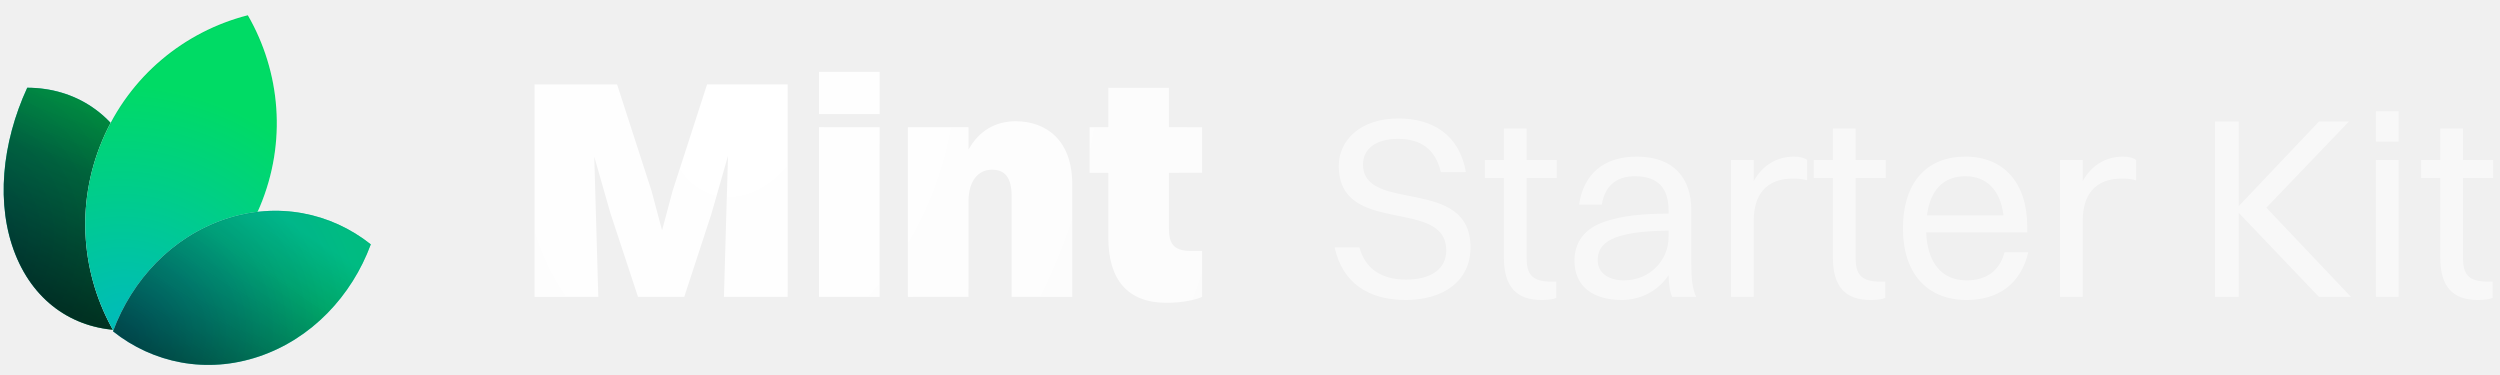
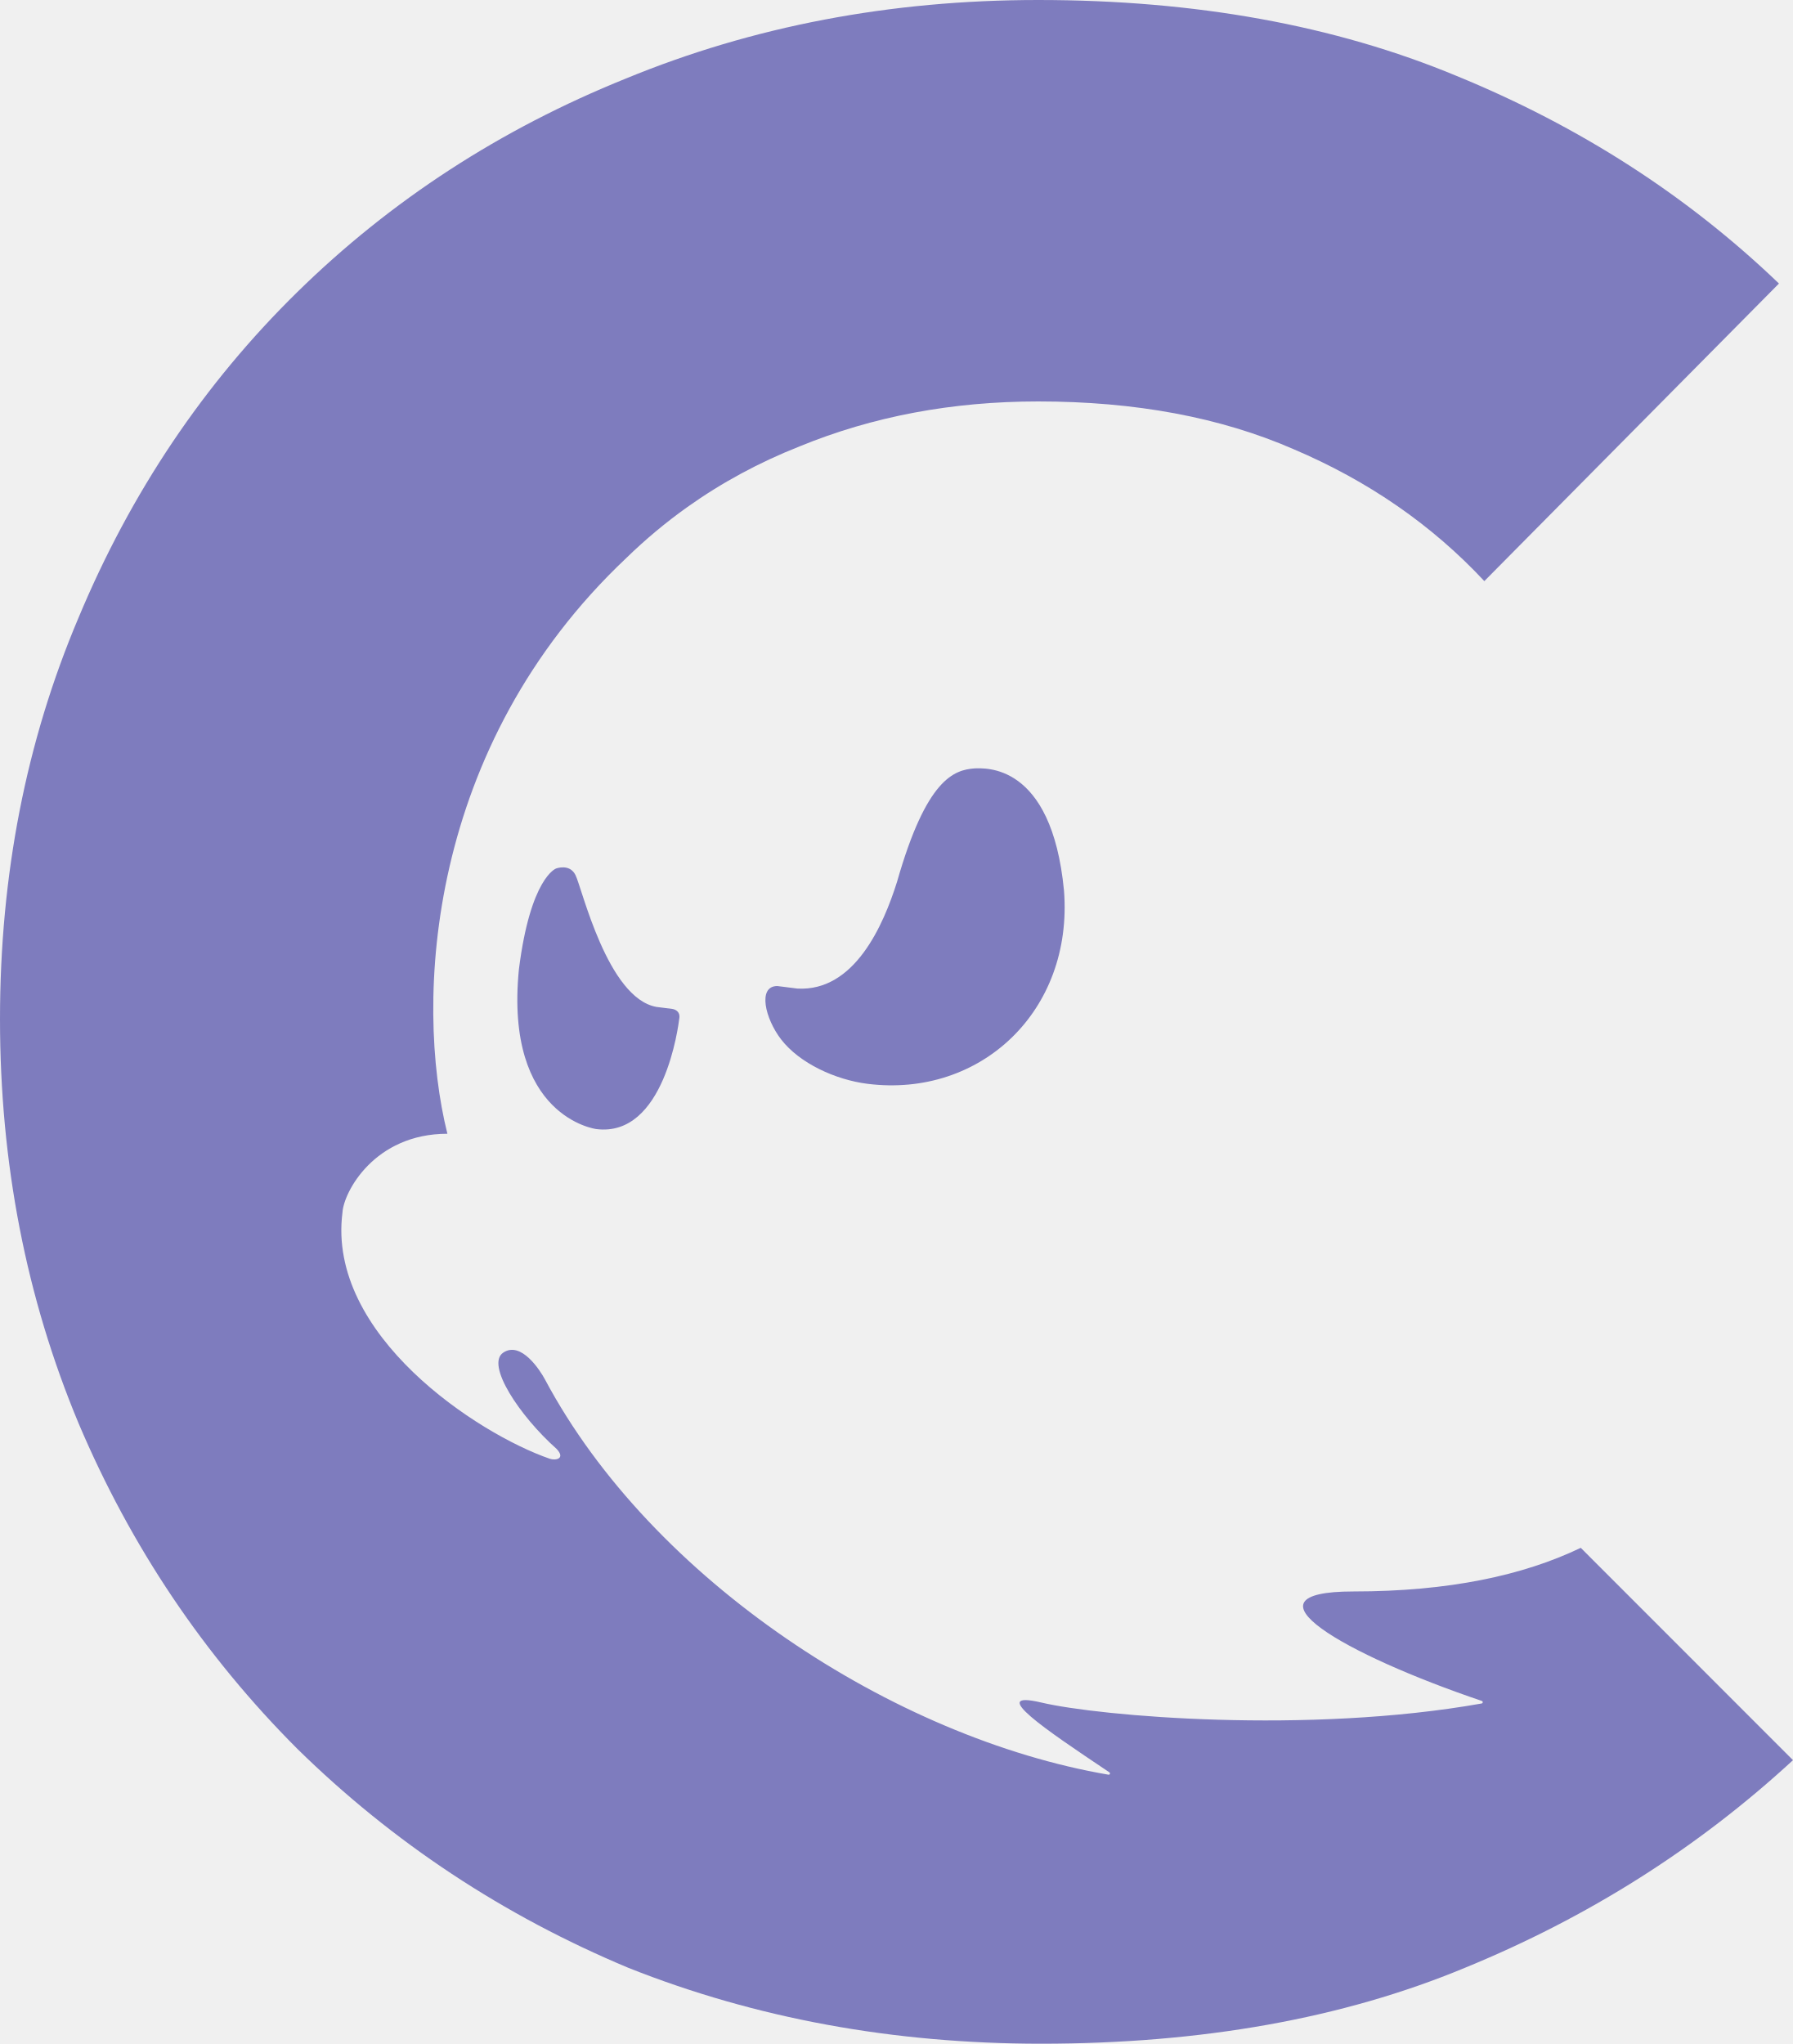
- <svg xmlns="http://www.w3.org/2000/svg" width="160" height="24" viewBox="0 0 160 24" fill="none">
-   <path d="M7.953 21.139C4.896 21.13 2.255 19.458 0.987 16.29C-0.28 13.121 0.109 9.163 1.744 5.615C4.801 5.624 7.442 7.296 8.71 10.465C9.977 13.633 9.588 17.591 7.953 21.139Z" fill="white" />
-   <path d="M7.953 21.139C4.896 21.13 2.255 19.458 0.987 16.29C-0.28 13.121 0.109 9.163 1.744 5.615C4.801 5.624 7.442 7.296 8.71 10.465C9.977 13.633 9.588 17.591 7.953 21.139Z" fill="url(#paint0_radial_115_109)" />
-   <path d="M7.953 21.139C4.896 21.13 2.255 19.458 0.987 16.29C-0.28 13.121 0.109 9.163 1.744 5.615C4.801 5.624 7.442 7.296 8.71 10.465C9.977 13.633 9.588 17.591 7.953 21.139Z" fill="black" fill-opacity="0.5" style="mix-blend-mode:hard-light" />
-   <path d="M7.953 21.139C4.896 21.13 2.255 19.458 0.987 16.29C-0.28 13.121 0.109 9.163 1.744 5.615C4.801 5.624 7.442 7.296 8.71 10.465C9.977 13.633 9.588 17.591 7.953 21.139Z" fill="url(#paint1_linear_115_109)" fill-opacity="0.5" style="mix-blend-mode:hard-light" />
-   <path d="M7.935 21.111C4.897 21.096 2.274 19.431 1.013 16.279C-0.248 13.124 0.136 9.182 1.762 5.643C4.8 5.659 7.423 7.324 8.684 10.476C9.945 13.63 9.561 17.572 7.935 21.111Z" stroke="url(#paint2_linear_115_109)" stroke-opacity="0.05" stroke-width="0.056" />
-   <path d="M7.31 21.257C11.354 20.221 14.884 17.375 16.628 13.236C18.373 9.097 17.945 4.587 15.86 0.976C11.816 2.012 8.287 4.858 6.542 8.998C4.797 13.137 5.225 17.646 7.31 21.257Z" fill="white" />
-   <path d="M7.31 21.257C11.354 20.221 14.884 17.375 16.628 13.236C18.373 9.097 17.945 4.587 15.86 0.976C11.816 2.012 8.287 4.858 6.542 8.998C4.797 13.137 5.225 17.646 7.31 21.257Z" fill="url(#paint3_radial_115_109)" />
-   <path d="M16.602 13.225C14.864 17.349 11.351 20.187 7.324 21.225C5.253 17.624 4.829 13.132 6.568 9.009C8.306 4.885 11.819 2.047 15.846 1.009C17.918 4.61 18.341 9.101 16.602 13.225Z" stroke="url(#paint4_linear_115_109)" stroke-opacity="0.05" stroke-width="0.056" />
-   <path d="M7.234 21.207C9.789 23.237 13.21 23.951 16.577 22.814C19.944 21.677 22.506 18.945 23.73 15.638C21.175 13.608 17.754 12.894 14.387 14.031C11.02 15.168 8.458 17.901 7.234 21.207Z" fill="white" />
-   <path d="M7.234 21.207C9.789 23.237 13.21 23.951 16.577 22.814C19.944 21.677 22.506 18.945 23.73 15.638C21.175 13.608 17.754 12.894 14.387 14.031C11.02 15.168 8.458 17.901 7.234 21.207Z" fill="url(#paint5_radial_115_109)" />
-   <path d="M7.234 21.207C9.789 23.237 13.21 23.951 16.577 22.814C19.944 21.677 22.506 18.945 23.73 15.638C21.175 13.608 17.754 12.894 14.387 14.031C11.02 15.168 8.458 17.901 7.234 21.207Z" fill="black" fill-opacity="0.2" style="mix-blend-mode:hard-light" />
-   <path d="M7.234 21.207C9.789 23.237 13.21 23.951 16.577 22.814C19.944 21.677 22.506 18.945 23.73 15.638C21.175 13.608 17.754 12.894 14.387 14.031C11.02 15.168 8.458 17.901 7.234 21.207Z" fill="url(#paint6_linear_115_109)" fill-opacity="0.5" style="mix-blend-mode:hard-light" />
-   <path d="M16.568 22.787C13.218 23.918 9.814 23.212 7.267 21.198C8.492 17.907 11.044 15.189 14.396 14.058C17.747 12.927 21.15 13.633 23.697 15.648C22.472 18.938 19.92 21.656 16.568 22.787Z" stroke="url(#paint7_linear_115_109)" stroke-opacity="0.05" stroke-width="0.056" />
-   <path d="M34.212 19V5.4H39.492L41.692 12.2L42.372 14.74L43.052 12.2L45.252 5.4H50.412V19H46.332L46.592 9.98L45.532 13.68L43.792 19H40.832L39.052 13.6L38.032 10.02L38.292 19H34.212ZM52.416 7.3V4.6H56.295V7.3H52.416ZM52.416 19V8.14H56.295V19H52.416ZM58.104 19V8.14H61.984V9.58C62.664 8.34 63.744 7.76 65.004 7.76C66.964 7.76 68.624 8.98 68.624 11.78V19H64.744V12.56C64.744 11.34 64.304 10.86 63.484 10.86C62.604 10.86 61.984 11.58 61.984 12.88V19H58.104ZM70.933 15.22V11.06H69.733V8.14H70.933V5.62H74.813V8.14H76.933V11.06H74.813V14.6C74.813 15.5 75.033 16.06 76.213 16.06H76.933V19C76.493 19.2 75.673 19.38 74.653 19.38C72.153 19.38 70.933 17.88 70.933 15.22Z" fill="url(#paint8_radial_115_109)" />
-   <path d="M87.232 10.519C87.232 13.687 94.112 11.229 94.112 15.832C94.112 17.994 92.364 19.198 89.971 19.198C87.562 19.198 85.912 18.093 85.417 15.832H87.001C87.364 17.169 88.371 17.895 89.987 17.895C91.671 17.895 92.561 17.152 92.561 16.03C92.561 12.598 85.681 15.155 85.681 10.618C85.681 9.001 87.034 7.582 89.509 7.582C91.671 7.582 93.403 8.621 93.816 11.014H92.215C91.868 9.529 90.912 8.886 89.476 8.886C88.057 8.886 87.232 9.529 87.232 10.519ZM96.25 16.476V11.393H95.029V10.239H96.25V8.226H97.702V10.239H99.632V11.393H97.702V16.476C97.702 17.532 98.015 18.026 99.302 18.026H99.599V19.066C99.434 19.148 99.071 19.198 98.659 19.198C97.025 19.198 96.25 18.323 96.25 16.476ZM102.516 13.093H101.064C101.345 11.162 102.615 10.024 104.76 10.024C107.103 10.024 108.242 11.393 108.242 13.44V16.888C108.242 17.895 108.324 18.521 108.555 19H107.021C106.856 18.654 106.806 18.142 106.79 17.614C106.047 18.72 104.859 19.198 103.803 19.198C101.988 19.198 100.767 18.357 100.767 16.69C100.767 15.486 101.427 14.611 102.714 14.182C103.902 13.786 105.107 13.687 106.79 13.671V13.473C106.79 12.053 106.13 11.278 104.628 11.278C103.374 11.278 102.698 11.971 102.516 13.093ZM102.252 16.657C102.252 17.465 102.929 17.944 103.952 17.944C105.569 17.944 106.79 16.674 106.79 15.172V14.759C103.061 14.793 102.252 15.585 102.252 16.657ZM110.787 19V10.239H112.239V11.591C112.833 10.519 113.774 10.024 114.83 10.024C115.176 10.024 115.49 10.107 115.655 10.239V11.542C115.407 11.46 115.094 11.427 114.747 11.427C112.998 11.427 112.239 12.515 112.239 14.1V19H110.787ZM117.305 16.476V11.393H116.084V10.239H117.305V8.226H118.757V10.239H120.688V11.393H118.757V16.476C118.757 17.532 119.071 18.026 120.358 18.026H120.655V19.066C120.49 19.148 120.127 19.198 119.714 19.198C118.081 19.198 117.305 18.323 117.305 16.476ZM129.809 16.145C129.33 18.192 127.862 19.198 125.865 19.198C123.324 19.198 121.79 17.482 121.79 14.627C121.79 11.658 123.324 10.024 125.783 10.024C128.258 10.024 129.743 11.723 129.743 14.512V14.875H123.275C123.357 16.838 124.281 17.944 125.865 17.944C127.103 17.944 127.977 17.35 128.291 16.145H129.809ZM125.783 11.278C124.38 11.278 123.539 12.152 123.324 13.786H128.225C128.027 12.169 127.152 11.278 125.783 11.278ZM131.843 19V10.239H133.295V11.591C133.889 10.519 134.829 10.024 135.885 10.024C136.232 10.024 136.545 10.107 136.71 10.239V11.542C136.463 11.46 136.149 11.427 135.803 11.427C134.054 11.427 133.295 12.515 133.295 14.1V19H131.843ZM141.763 19V7.78H143.281V13.192L148.413 7.78H150.327L145.047 13.291L150.459 19H148.413L143.281 13.621V19H141.763ZM152.06 9.067V7.12H153.512V9.067H152.06ZM152.06 19V10.239H153.512V19H152.06ZM156.178 16.476V11.393H154.957V10.239H156.178V8.226H157.63V10.239H159.56V11.393H157.63V16.476C157.63 17.532 157.943 18.026 159.23 18.026H159.527V19.066C159.362 19.148 158.999 19.198 158.587 19.198C156.953 19.198 156.178 18.323 156.178 16.476Z" fill="white" fill-opacity="0.55" />
+ <svg xmlns="http://www.w3.org/2000/svg" width="250" height="285" viewBox="0 0 250 285" fill="none">
+   <g clip-path="url(#clip0_5357_471935)">
+     <path fill-rule="evenodd" clip-rule="evenodd" d="M87.637 274.389C105.373 281.435 124.544 284.958 145.149 284.958C167.58 284.958 187.272 281.435 204.225 274.389C221.44 267.344 236.698 257.688 250 245.424L220.408 215.817C212.376 219.673 202.005 221.901 188.715 221.901C172.241 221.901 187.419 230.663 206.615 237.166C206.795 237.227 206.78 237.488 206.593 237.521C182.34 241.83 153.27 239.295 145.217 237.394C137.445 235.56 146.052 241.331 154.252 246.83L154.683 247.12C154.847 247.23 154.751 247.484 154.556 247.45C124.658 242.331 90.898 220.331 75.985 192.337C75.321 191.091 72.663 186.937 70.172 188.598C67.68 190.26 72.451 197.438 77.61 202.026C78.891 203.395 77.474 203.679 76.652 203.395C66.594 199.921 45.568 186.139 47.75 169.074C47.907 166.235 52.185 158.082 62.38 158.082C57.754 139.528 59.499 104.067 87.32 77.813C89.988 75.215 92.822 72.848 95.821 70.713C100.624 67.294 105.851 64.468 111.502 62.237C121.674 58.061 132.76 55.974 144.757 55.974C158.32 55.974 170.188 58.192 180.36 62.628C190.793 67.064 199.661 73.197 206.964 81.025L207.704 80.278L248.044 39.534C235.263 27.269 220.266 17.614 203.052 10.569C186.098 3.523 166.667 0 144.757 0C124.152 0 104.982 3.653 87.246 10.96C69.77 18.006 54.512 27.922 41.471 40.708C28.43 53.495 18.258 68.63 10.955 86.114C3.652 103.336 0 121.994 0 142.087C0 162.181 3.652 180.969 10.955 198.453C18.258 215.675 28.43 230.81 41.471 243.858C54.773 256.905 70.162 267.083 87.637 274.389Z" fill="#7E7CBE" />
+     <path d="M120.951 151.118C116.497 150.556 111.492 148.263 108.922 144.94C106.674 142.032 105.6 137.485 108.382 137.485C109.319 137.604 110.257 137.722 111.195 137.84C119.142 138.27 123.166 129.027 125.075 122.958C129.177 108.561 133.027 107.347 135.911 107.137C137.157 107.137 146.624 106.175 148.355 124.176C149.665 140.977 136.704 153.107 120.951 151.118Z" fill="#7E7CBE" />
+     <path d="M94.726 141.932C94.867 140.819 93.751 140.678 93.751 140.678L91.521 140.396C84.704 139.164 81.147 123.823 80.242 122.013C79.416 120.359 77.524 121.104 77.524 121.104C77.524 121.104 73.968 122.351 72.353 135.15C70.314 155.809 83.14 157.428 83.14 157.428C92.621 158.625 94.586 143.045 94.726 141.932Z" fill="#7E7CBE" />
+   </g>
  <defs>
-     <radialGradient id="paint0_radial_115_109" cx="0" cy="0" r="1" gradientUnits="userSpaceOnUse" gradientTransform="translate(-3.00503 15.023) rotate(-10.029) scale(17.9572 17.784)">
-       <stop stop-color="#00B0BB" />
-       <stop offset="1" stop-color="#00DB65" />
-     </radialGradient>
-     <linearGradient id="paint1_linear_115_109" x1="7.39" y1="4.813" x2="1.63" y2="18.689" gradientUnits="userSpaceOnUse">
-       <stop stop-color="#18E299" />
-       <stop offset="1" />
-     </linearGradient>
-     <linearGradient id="paint2_linear_115_109" x1="7.948" y1="8.016" x2="1.761" y2="18.746" gradientUnits="userSpaceOnUse">
-       <stop />
-       <stop offset="1" stop-opacity="0" />
-     </linearGradient>
-     <radialGradient id="paint3_radial_115_109" cx="0" cy="0" r="1" gradientUnits="userSpaceOnUse" gradientTransform="translate(8.11404 20.8822) rotate(-75.7542) scale(21.6246 23.7772)">
-       <stop stop-color="#00BBBB" />
-       <stop offset="0.713" stop-color="#00DB65" />
-     </radialGradient>
-     <linearGradient id="paint4_linear_115_109" x1="7.602" y1="5.871" x2="15.556" y2="16.372" gradientUnits="userSpaceOnUse">
-       <stop />
-       <stop offset="1" stop-opacity="0" />
-     </linearGradient>
-     <radialGradient id="paint5_radial_115_109" cx="0" cy="0" r="1" gradientUnits="userSpaceOnUse" gradientTransform="translate(7.84537 21.5181) rotate(-20.3525) scale(18.5603 17.32)">
-       <stop stop-color="#00B0BB" />
-       <stop offset="1" stop-color="#00DB65" />
-     </radialGradient>
-     <linearGradient id="paint6_linear_115_109" x1="16.808" y1="13.007" x2="10.041" y2="22.994" gradientUnits="userSpaceOnUse">
-       <stop stop-color="#00B1BC" />
-       <stop offset="1" />
-     </linearGradient>
-     <linearGradient id="paint7_linear_115_109" x1="16.808" y1="13.007" x2="14.169" y2="23.841" gradientUnits="userSpaceOnUse">
-       <stop />
-       <stop offset="1" stop-opacity="0" />
-     </linearGradient>
-     <radialGradient id="paint8_radial_115_109" cx="0" cy="0" r="1" gradientUnits="userSpaceOnUse" gradientTransform="translate(47.2781 7) rotate(19.0047) scale(67.5582 85.7506)">
-       <stop stop-color="white" />
-       <stop offset="1" stop-color="white" stop-opacity="0.5" />
-     </radialGradient>
+     <clipPath id="clip0_5357_471935">
+       <rect width="250" height="284.958" fill="white" />
+     </clipPath>
  </defs>
</svg>
